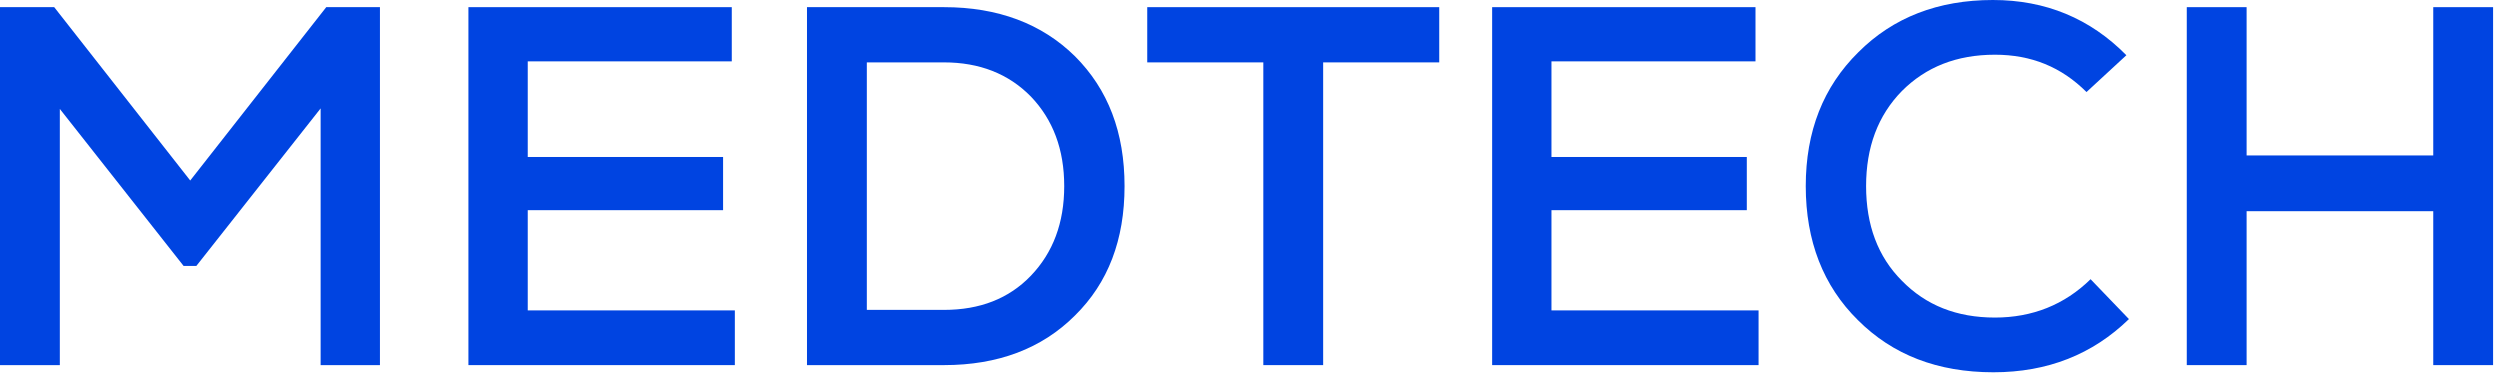
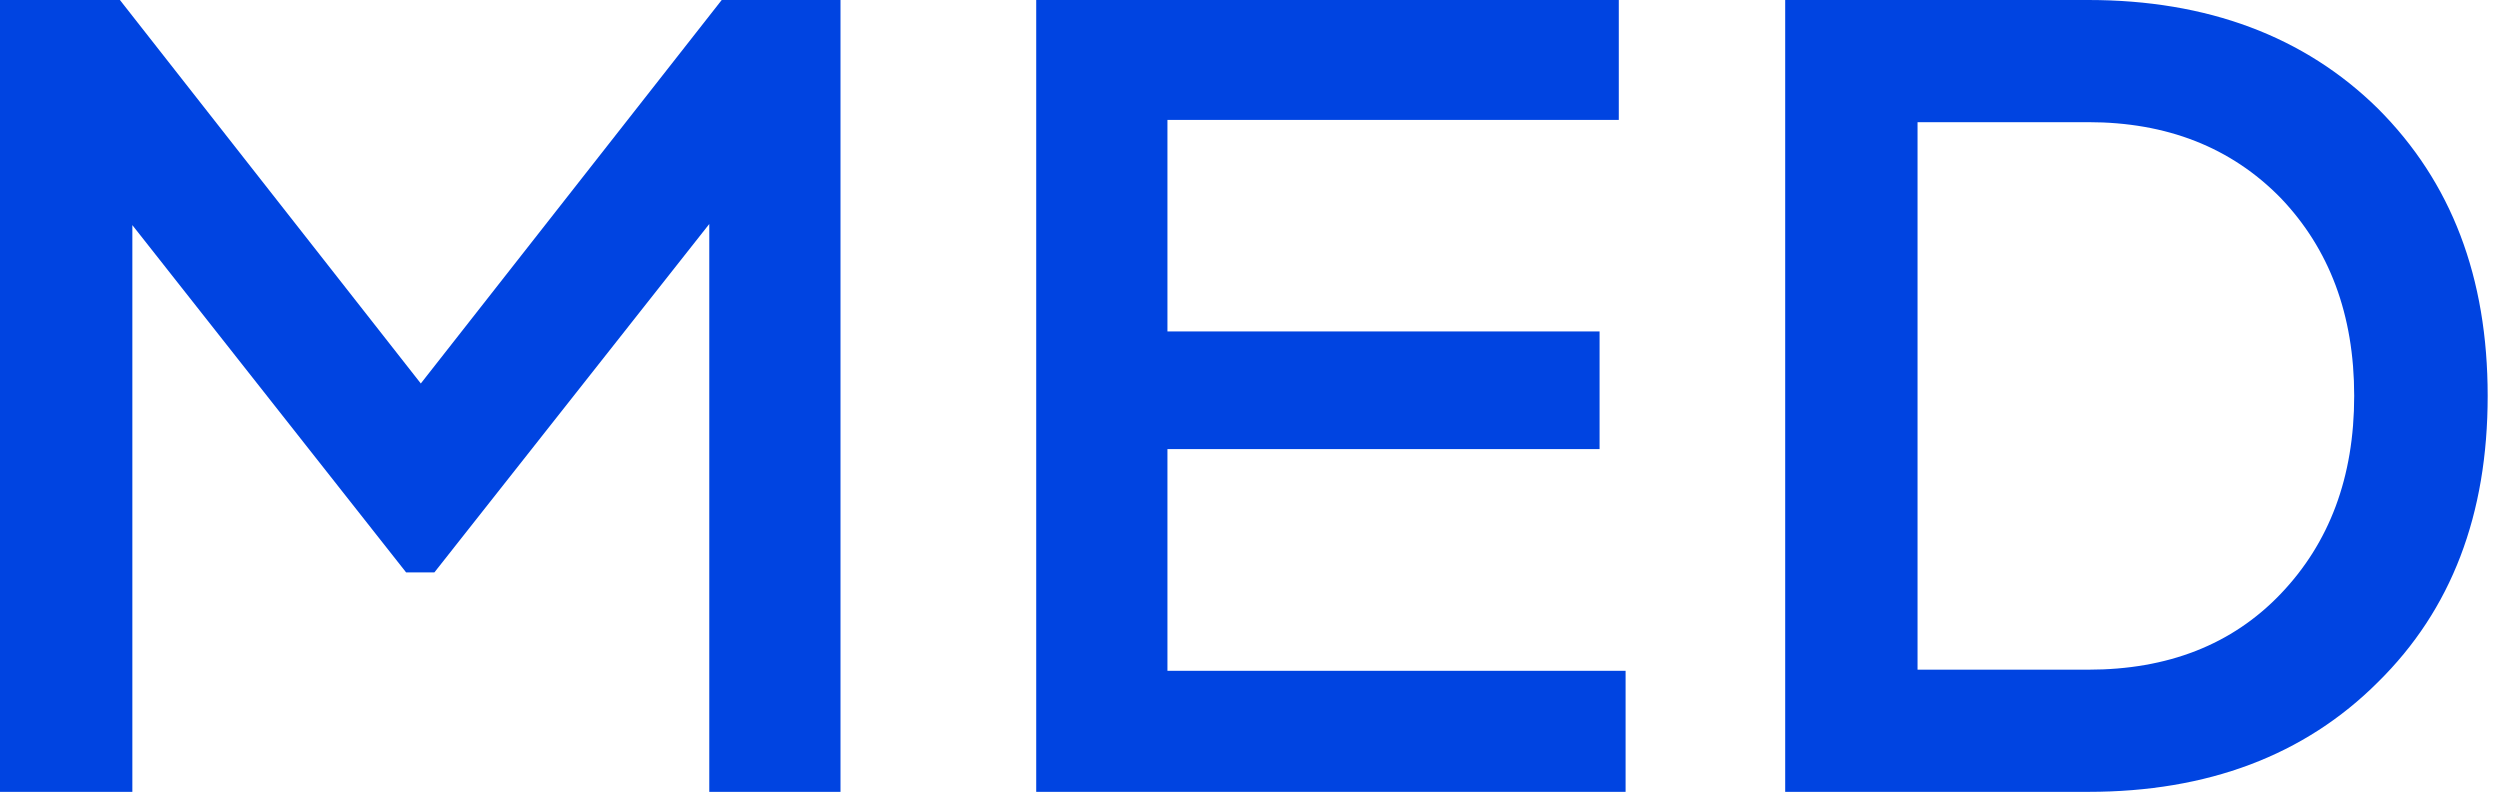
- <svg xmlns="http://www.w3.org/2000/svg" width="176" height="27" viewBox="0 0 176 27" fill="none">
-   <path d="M171.301 10.944V0.504H175.513V25.704H171.301V14.868H158.161V25.704H153.949V0.504H158.161V10.944H171.301Z" fill="#0044E1" />
-   <path d="M140.337 26.208C136.413 26.208 133.245 24.984 130.797 22.536C128.349 20.124 127.125 16.956 127.125 13.104C127.125 9.252 128.349 6.12 130.833 3.672C133.281 1.224 136.449 0 140.301 0C144.009 0 147.141 1.296 149.697 3.888L146.889 6.48C145.125 4.716 143.001 3.852 140.445 3.852C137.745 3.852 135.585 4.716 133.893 6.408C132.201 8.136 131.373 10.368 131.373 13.104C131.373 15.84 132.201 18.072 133.893 19.764C135.585 21.492 137.745 22.356 140.445 22.356C143.073 22.356 145.341 21.456 147.177 19.656L149.877 22.464C147.321 24.948 144.153 26.208 140.337 26.208Z" fill="#0044E1" />
-   <path d="M109.223 14.796V21.852H123.803V25.704H105.047V0.504H123.587V4.32H109.223V11.052H122.975V14.796H109.223Z" fill="#0044E1" />
-   <path d="M80.766 0.504H101.322V4.392H93.15V25.704H88.938V4.392H80.766V0.504Z" fill="#0044E1" />
-   <path d="M56.812 0.504H66.46C70.24 0.504 73.337 1.656 75.677 3.96C78.016 6.3 79.168 9.324 79.168 13.104C79.168 16.884 78.016 19.908 75.677 22.212C73.337 24.552 70.24 25.704 66.46 25.704H56.812V0.504ZM61.025 21.816H66.46C68.981 21.816 71.032 21.024 72.581 19.404C74.129 17.784 74.921 15.696 74.921 13.104C74.921 10.512 74.129 8.424 72.581 6.804C70.996 5.184 68.945 4.392 66.46 4.392H61.025V21.816Z" fill="#0044E1" />
-   <path d="M37.153 14.796V21.852H51.733V25.704H32.977V0.504H51.517V4.32H37.153V11.052H50.905V14.796H37.153Z" fill="#0044E1" />
-   <path d="M13.392 12.708L22.968 0.504H26.748V25.704H22.572V7.632L13.824 18.72H12.924L4.212 7.668V25.704H0V0.504H3.816L13.392 12.708Z" fill="#0044E1" />
+ <svg xmlns="http://www.w3.org/2000/svg" width="170" height="54" viewBox="0 0 170 54" fill="none">
+   <path d="M121.393 0H142.008C150.085 0 156.7 2.462 161.7 7.385C166.7 12.385 169.162 18.846 169.162 26.923C169.162 35 166.7 41.462 161.7 46.385C156.7 51.385 150.085 53.846 142.008 53.846H121.393V0ZM130.393 45.538H142.008C147.393 45.538 151.777 43.846 155.085 40.385C158.393 36.923 160.085 32.462 160.085 26.923C160.085 21.385 158.393 16.923 155.085 13.461C151.7 10 147.316 8.308 142.008 8.308H130.393V45.538Z" fill="#0044E1" />
+   <path d="M79.386 30.538V45.615H110.54V53.846H70.463V0H110.078V8.154H79.386V22.538H108.771V30.538H79.386Z" fill="#0044E1" />
+   <path d="M28.615 26.077L49.077 0H57.154V53.846H48.231V15.231L29.538 38.923H27.615L9 15.308V53.846H0V0H8.154L28.615 26.077Z" fill="#0044E1" />
</svg>
